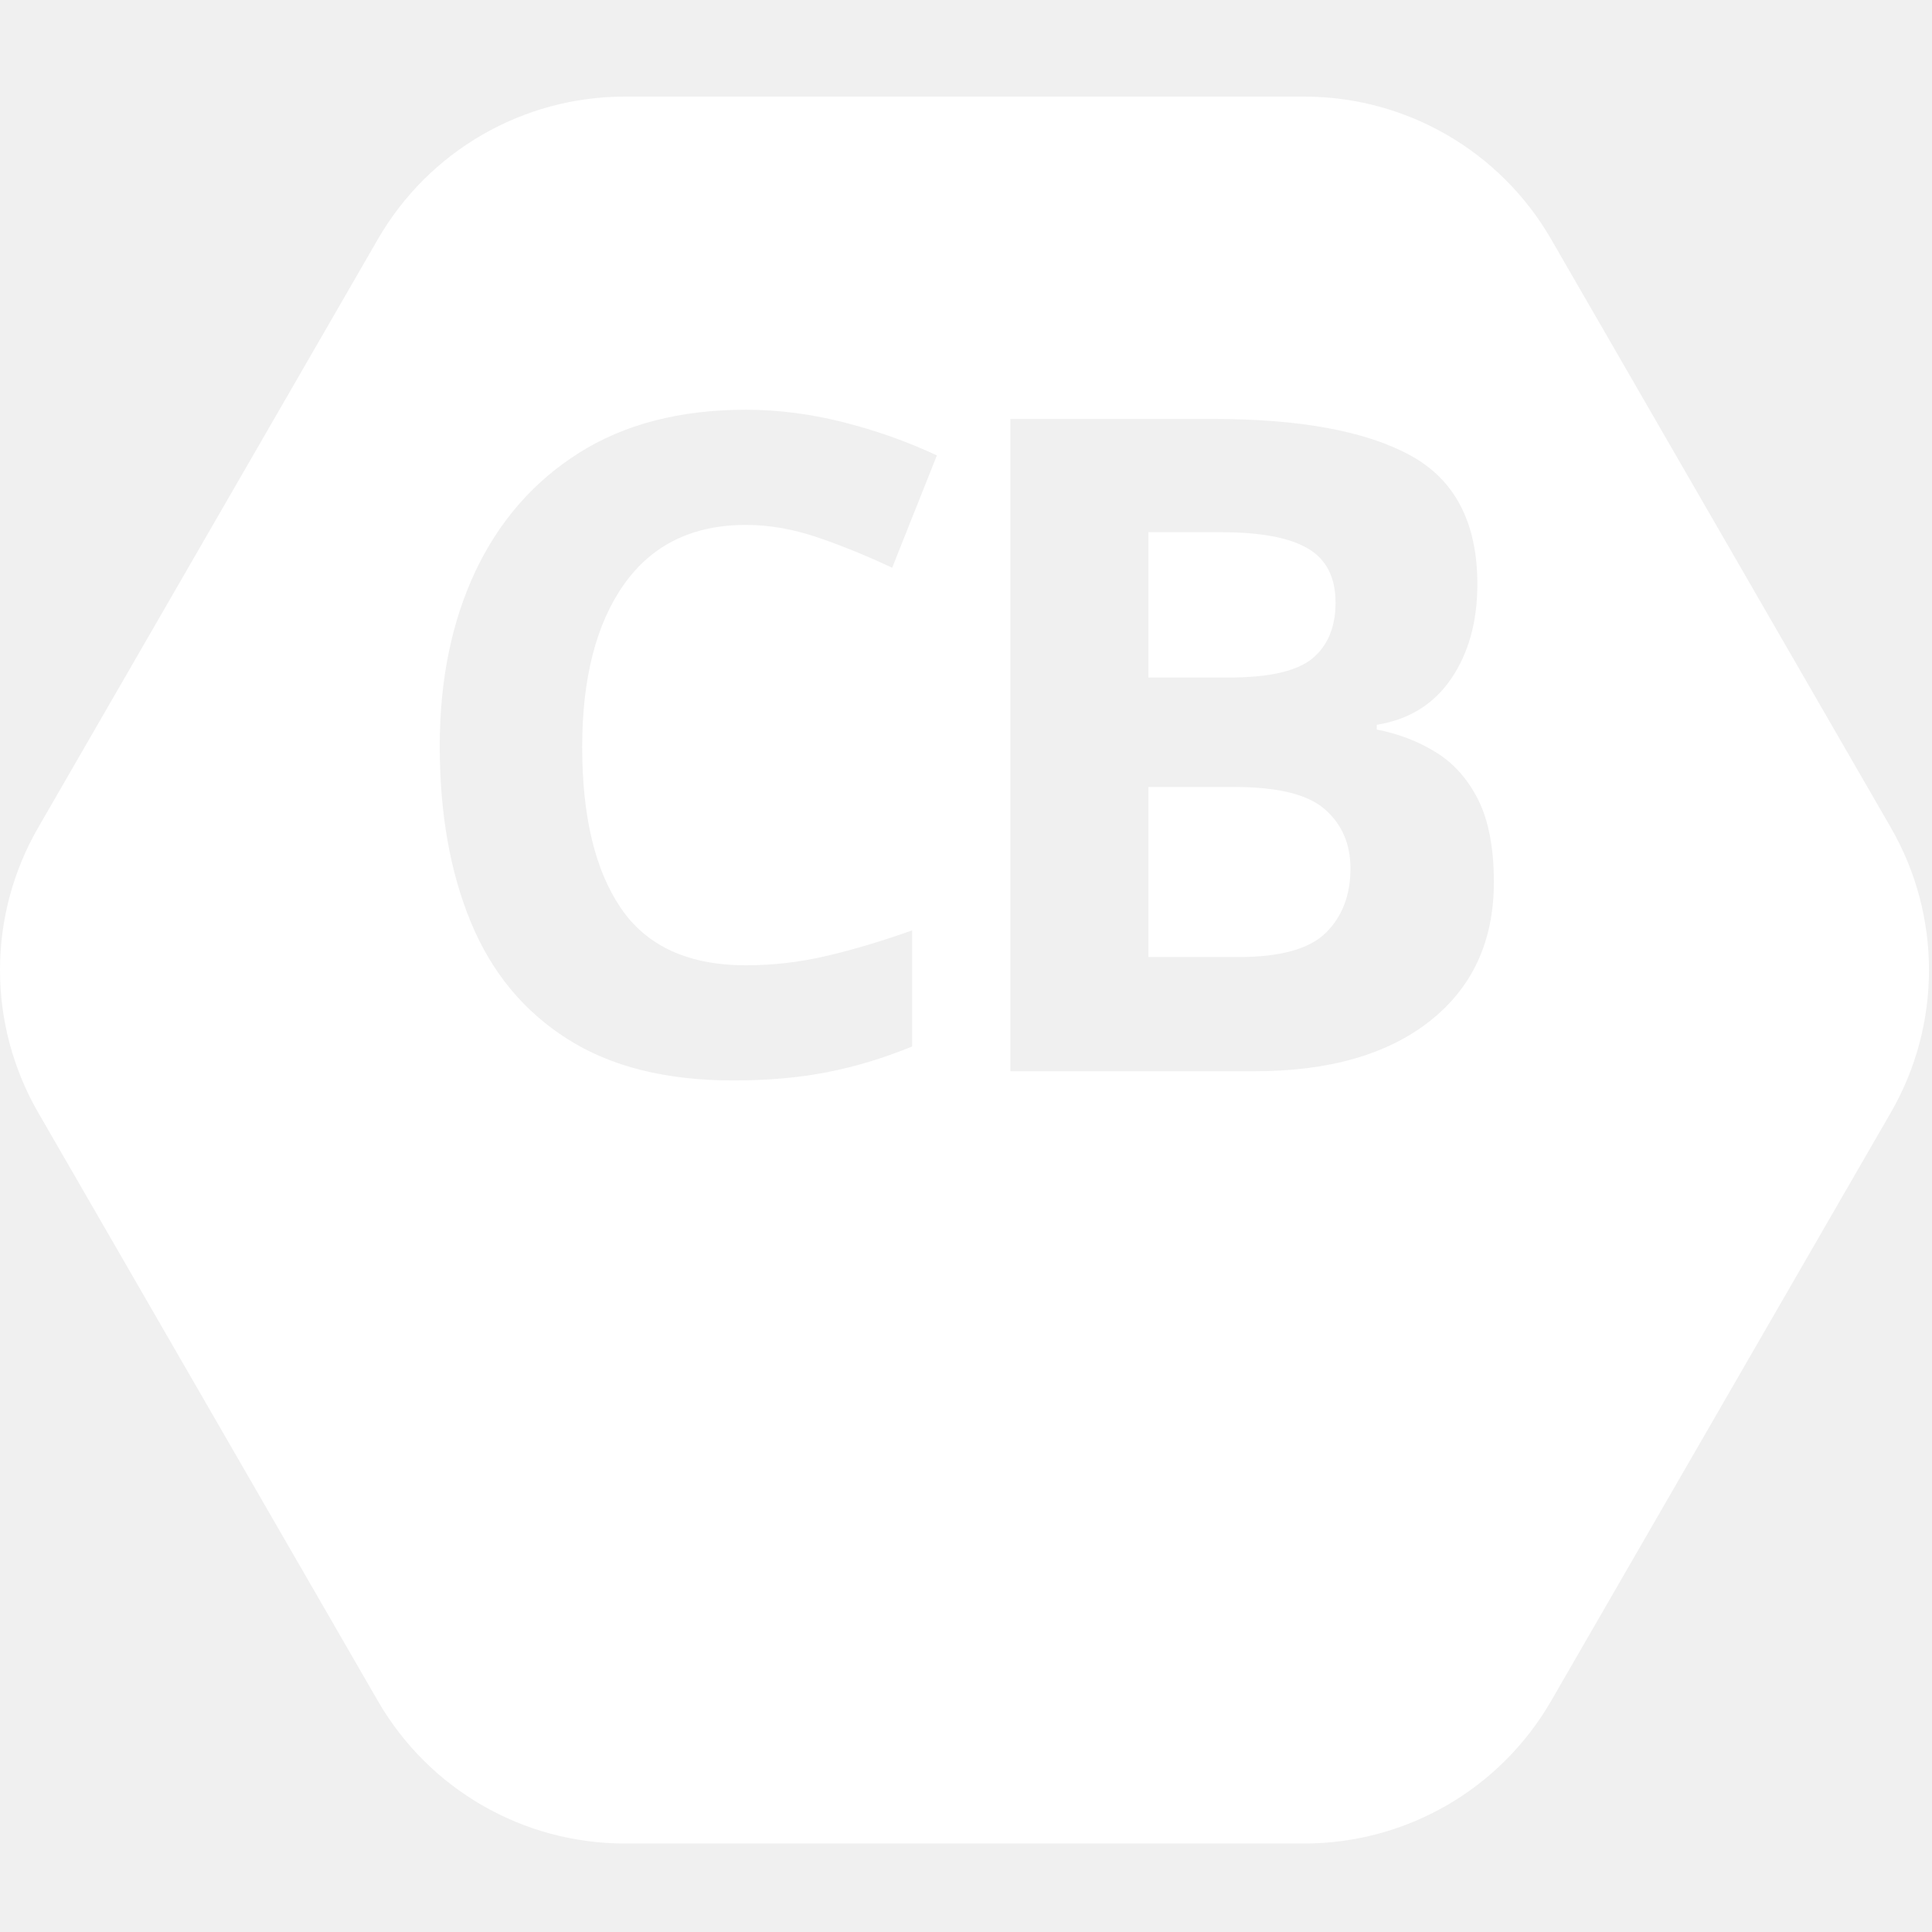
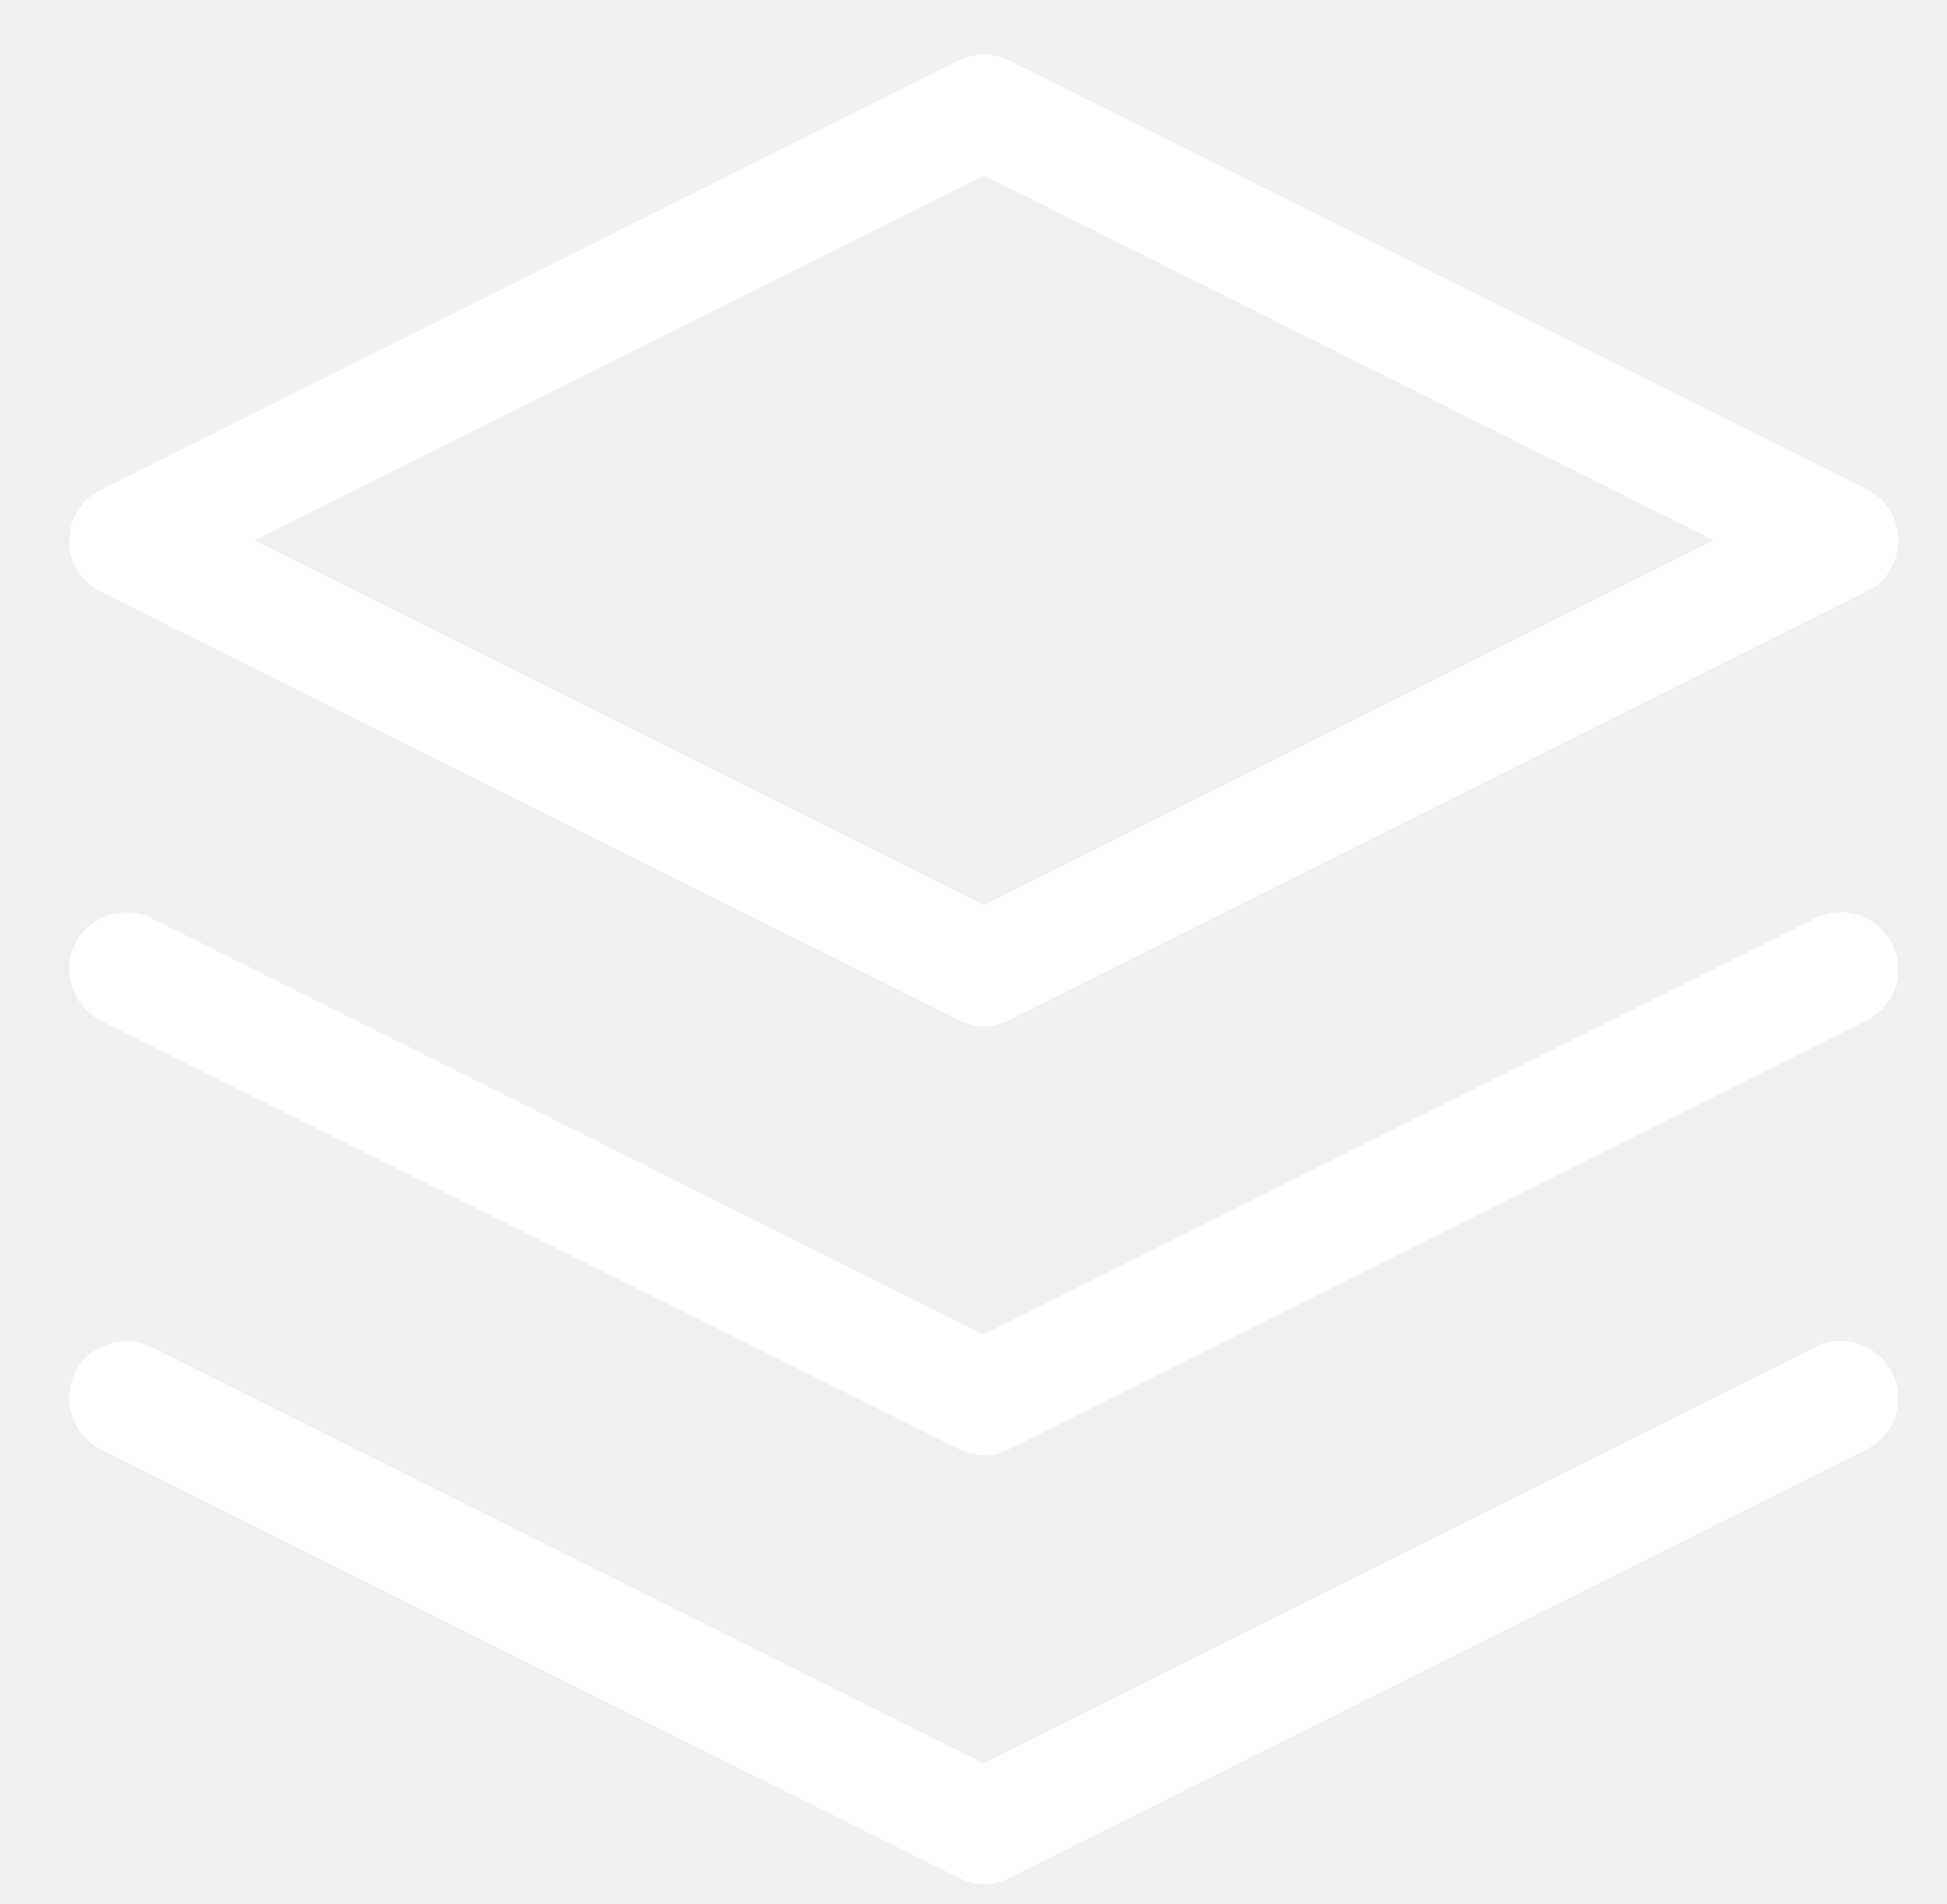
- <svg xmlns="http://www.w3.org/2000/svg" class="craft" viewBox="0 0 100 100" width="100" height="100">
-   <filter id="ka-invert">
-     <feColorMatrix type="matrix" values="0 0 0 0 0 0 0 0 0 0 0 0 0 0 0 0 0 0 1 0" />
-   </filter>
-   <mask id="myMask">
-     <rect width="100%" height="100%" fill="white" />
-     <text x="47.5%" y="48%" fill="white" font-size="45" font-family="sans-serif" font-weight="bolder" text-anchor="middle" alignment-baseline="middle" style="letter-spacing:-2; text-transform: uppercase;" filter="url(#ka-invert)">CB</text>
-   </mask>
-   <g transform="translate(0, 5) scale(1.051 1.051)" fill="white">
-     <path mask="url(#myMask)" d="M64.232,0 L30.767,0 C25.754,0 21.12,2.675 18.613,7.018 L1.881,35.999 C-0.627,40.341 -0.627,45.692 1.881,50.034 L18.613,79.016 C21.12,83.358 25.754,86.032 30.767,86.032 L64.232,86.032 C69.246,86.032 73.879,83.358 76.387,79.016 L93.12,50.034 C95.626,45.692 95.626,40.341 93.12,35.999 L76.387,7.018 C73.879,2.675 69.246,0 64.232,0" />
-   </g>
+ <svg xmlns="http://www.w3.org/2000/svg" id="Layer_1" data-name="Layer 1" viewBox="0 0 34.05 33.29">
+   <defs>
+     <style>
+       .cls-1 {
+         fill: #fff;
+       }
+     </style>
+   </defs>
+   <path class="cls-1" d="M17.21,17.95c-.15,0-.31-.04-.45-.11L1.76,10.35c-.34-.17-.55-.52-.55-.89s.21-.73,.55-.89L16.76,1.06c.28-.14,.61-.14,.89,0l15,7.5c.34,.17,.55,.52,.55,.89s-.21,.73-.55,.89l-15,7.5c-.14,.07-.29,.11-.45,.11ZM4.45,9.45l12.76,6.38,12.76-6.38L17.21,3.07,4.45,9.45Z" />
+   <path class="cls-1" d="M17.21,32.95c-.15,0-.31-.04-.45-.11L1.76,25.35c-.49-.25-.69-.85-.45-1.34,.25-.49,.85-.69,1.34-.45l14.55,7.28,14.55-7.28c.49-.25,1.09-.05,1.34,.45,.25,.49,.05,1.09-.45,1.34l-15,7.5c-.14,.07-.29,.11-.45,.11Z" />
+   <path class="cls-1" d="M17.21,25.45c-.15,0-.31-.04-.45-.11L1.76,17.85c-.49-.25-.69-.85-.45-1.34,.25-.49,.85-.69,1.34-.45l14.55,7.28,14.55-7.28c.49-.25,1.09-.05,1.34,.45,.25,.49,.05,1.09-.45,1.34l-15,7.5c-.14,.07-.29,.11-.45,.11Z" />
</svg>
